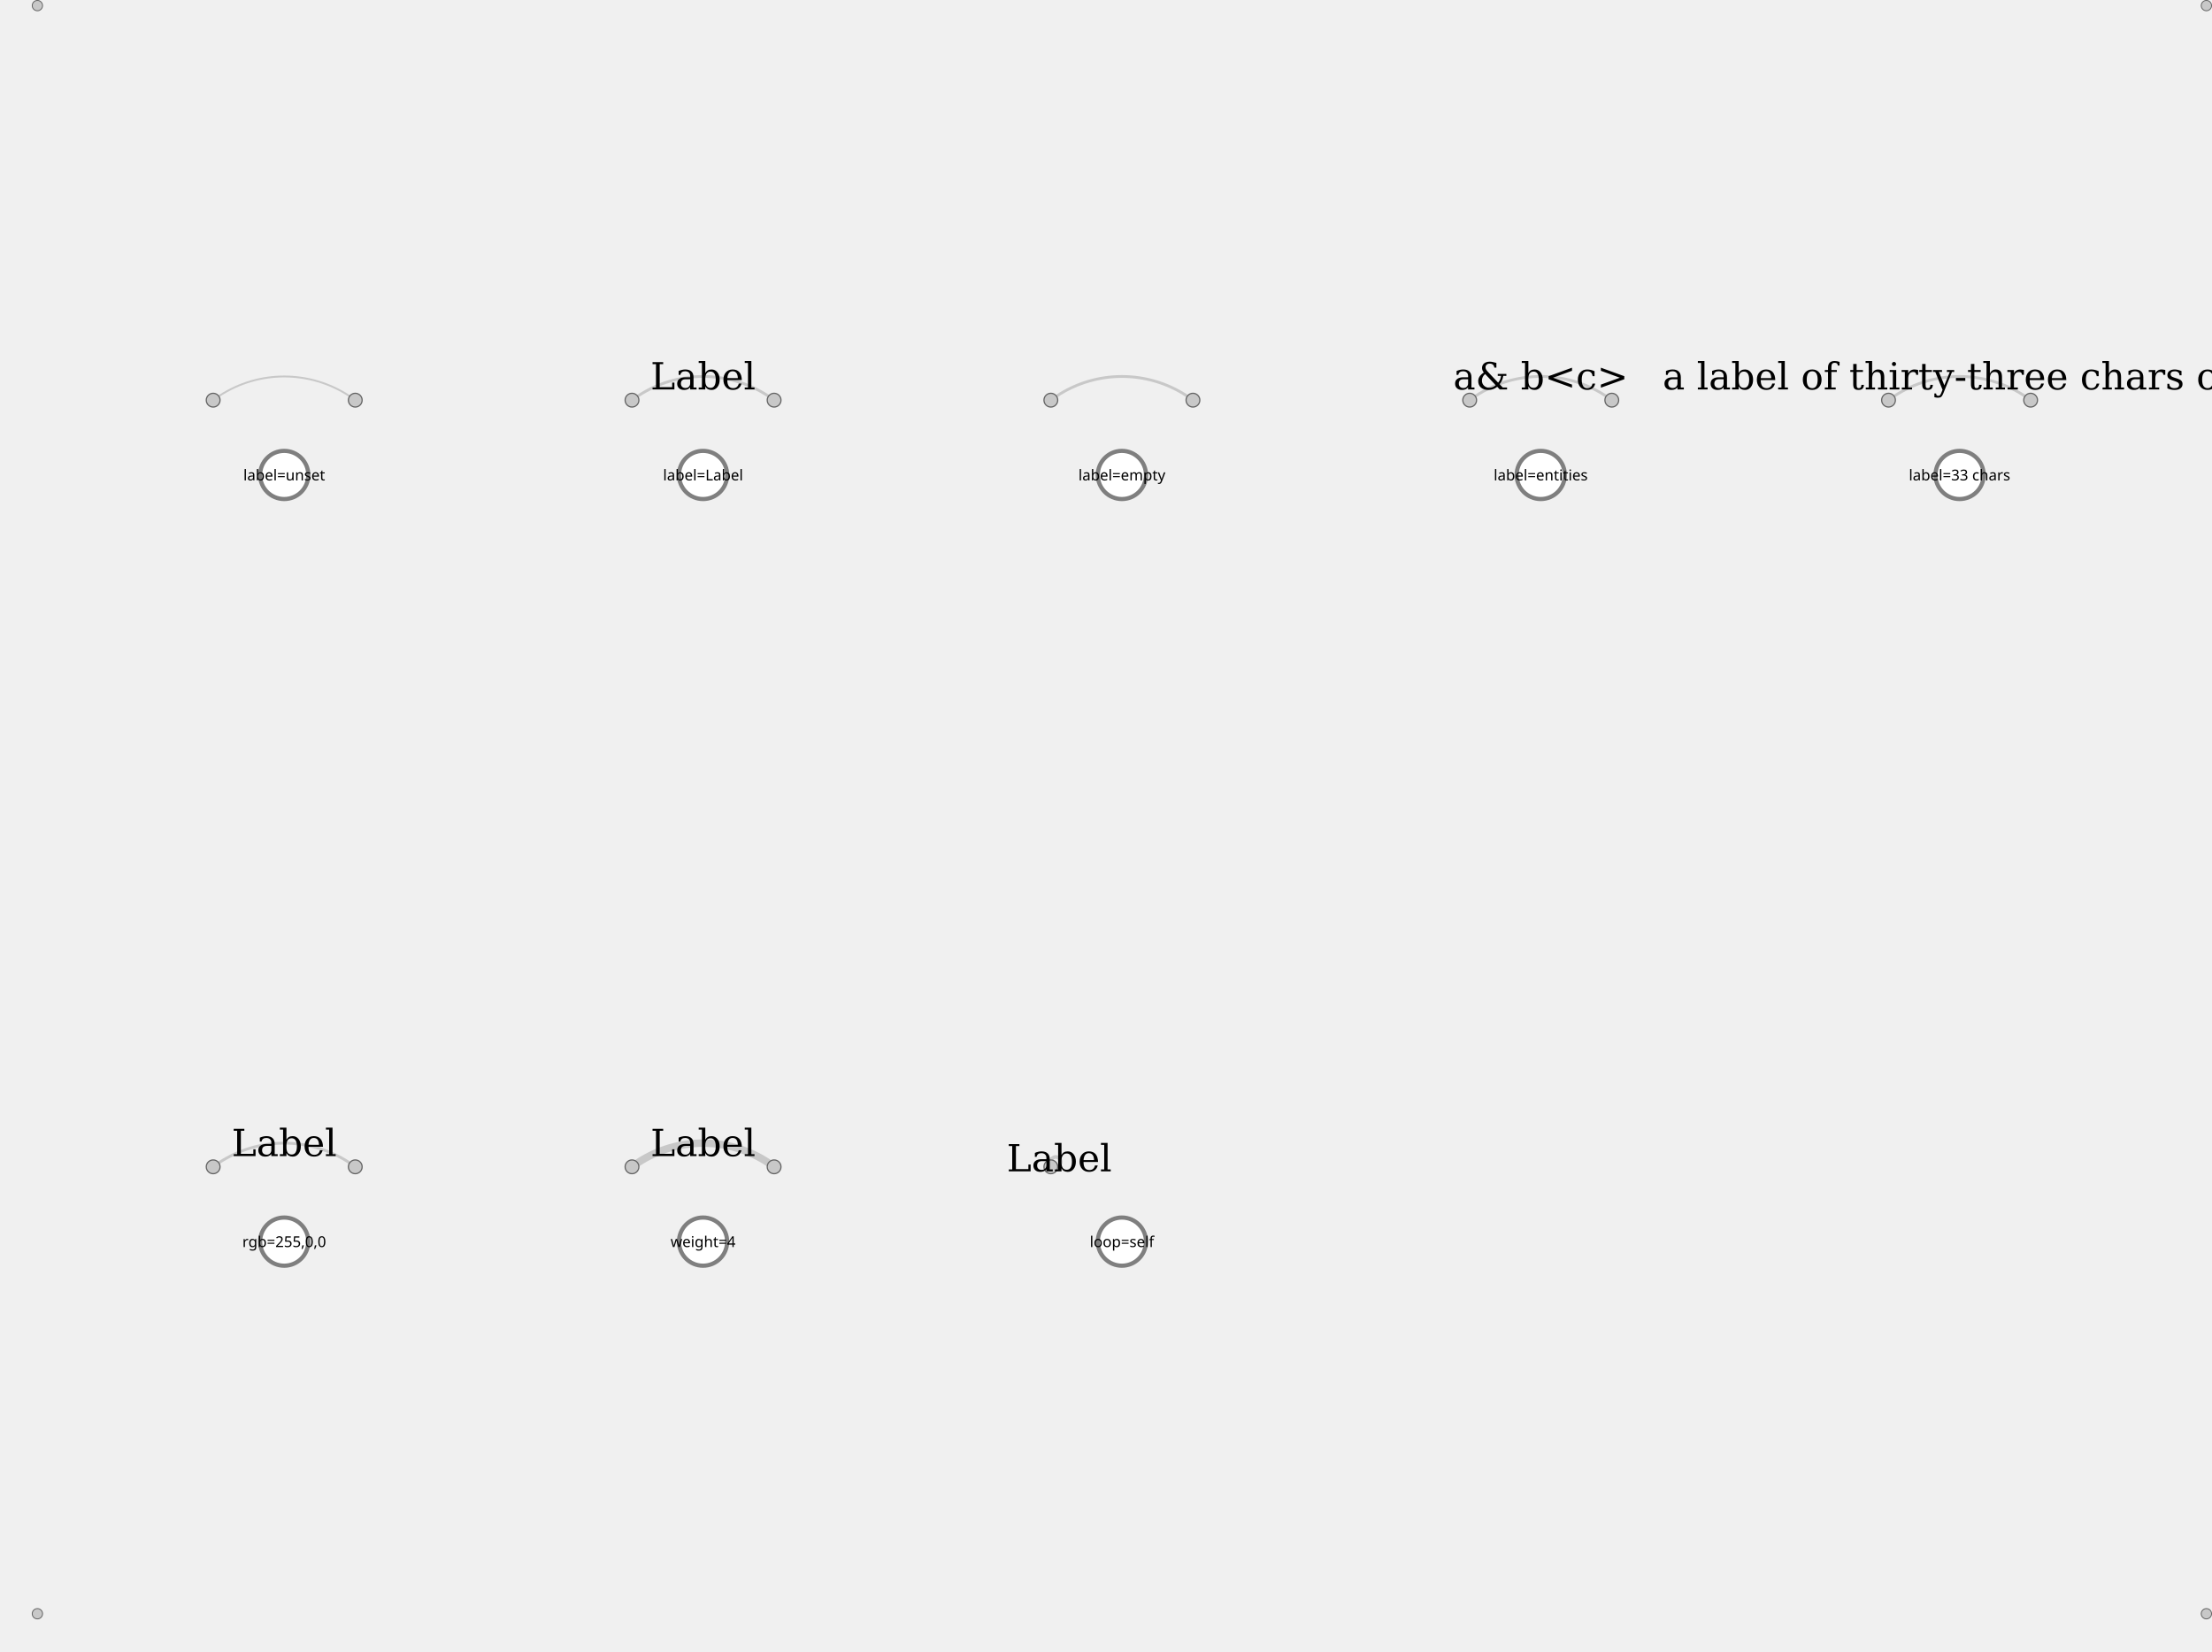
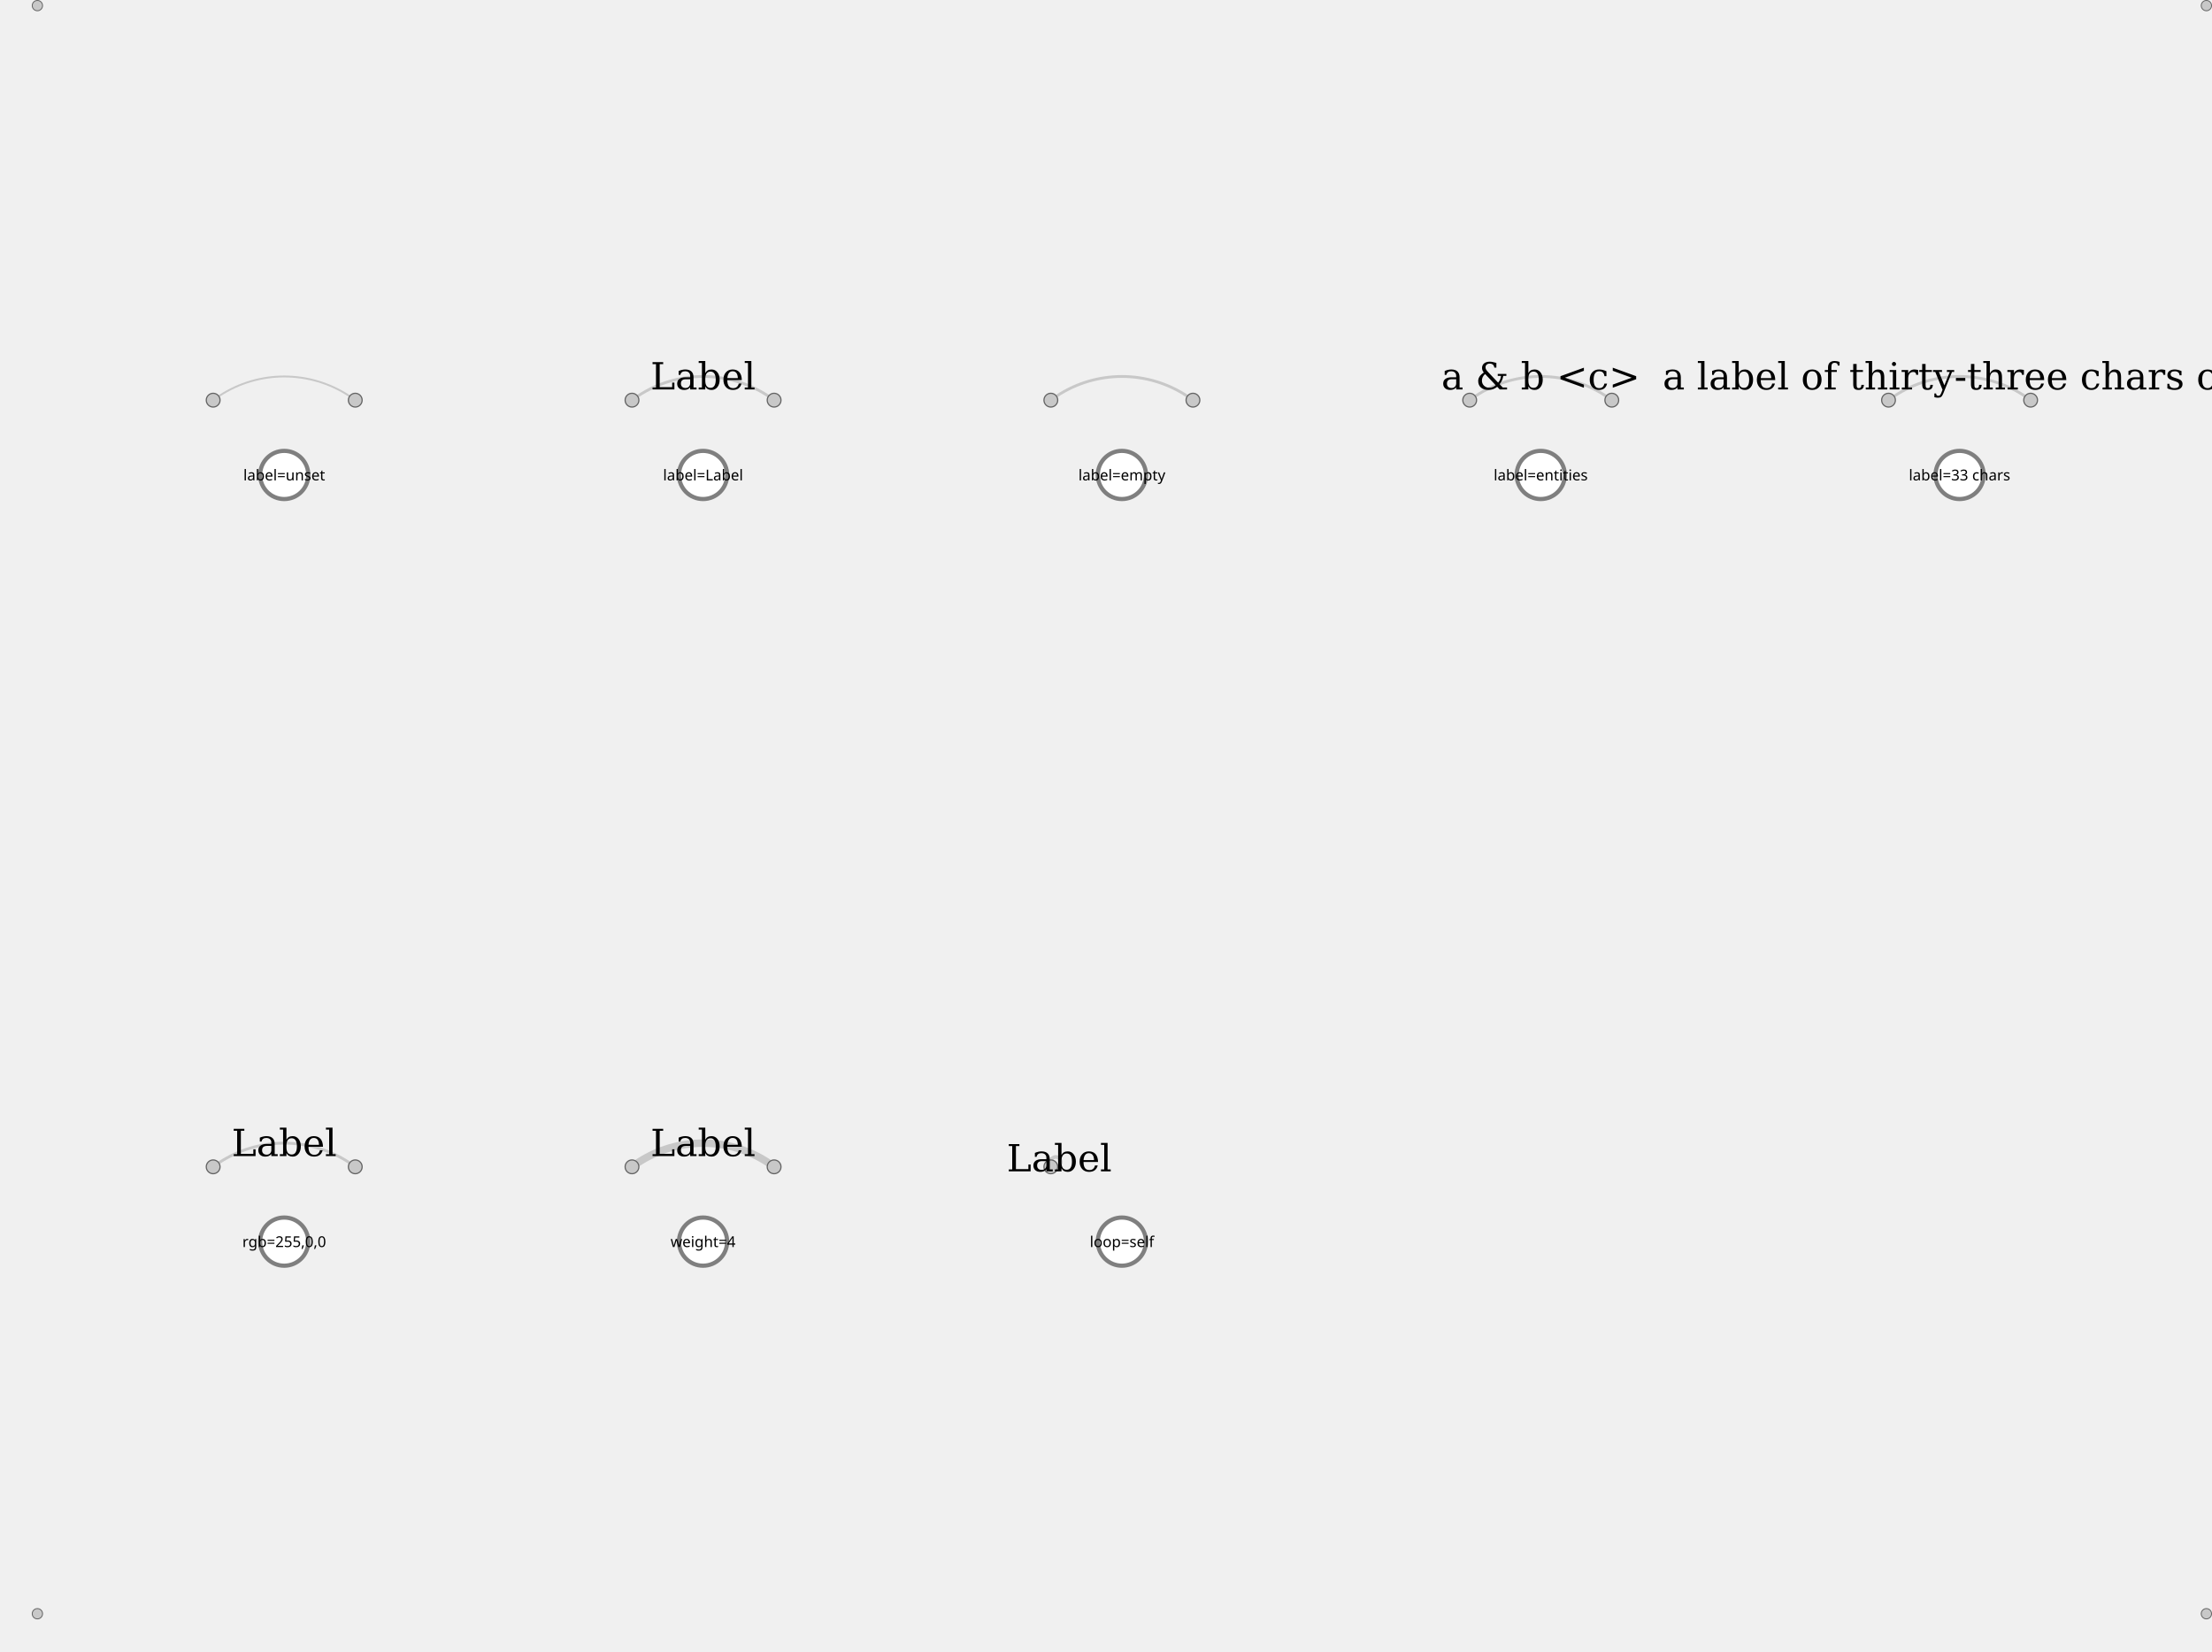
<svg xmlns="http://www.w3.org/2000/svg" contentScriptType="text/ecmascript" width="1183.0" zoomAndPan="magnify" contentStyleType="text/css" viewBox="0 -883 1183 883" height="883.0" preserveAspectRatio="xMidYMid meet" version="1.1">
  <g id="edges">
    <path stroke-linecap="round" fill="none" class="id_default-s id_default-t" d="M 117.274,-671.298 A 63.333,63.333 0,0 1,186.726,-671.298" stroke="#c8c8c8" stroke-width="1.0" stroke-opacity="1.0" />
    <path stroke-linecap="round" fill="none" class="id_label-text-s id_label-text-t" d="M 341.274,-671.298 A 63.333,63.333 0,0 1,410.726,-671.298" stroke="#c8c8c8" stroke-width="1.5" stroke-opacity="1.0" />
    <path stroke-linecap="round" fill="none" class="id_label-empty-s id_label-empty-t" d="M 565.274,-671.298 A 63.333,63.333 0,0 1,634.726,-671.298" stroke="#c8c8c8" stroke-width="1.5" stroke-opacity="1.0" />
    <path stroke-linecap="round" fill="none" class="id_label-entity-s id_label-entity-t" d="M 789.274,-671.298 A 63.333,63.333 0,0 1,858.726,-671.298" stroke="#c8c8c8" stroke-width="1.5" stroke-opacity="1.0" />
    <path stroke-linecap="round" fill="none" class="id_label-long-s id_label-long-t" d="M 1013.274,-671.298 A 63.333,63.333 0,0 1,1082.726,-671.298" stroke="#c8c8c8" stroke-width="1.5" stroke-opacity="1.0" />
    <path stroke-linecap="round" fill="none" class="id_label-on-red-s id_label-on-red-t" d="M 117.274,-261.298 A 63.333,63.333 0,0 1,186.726,-261.298" stroke="#c8c8c8" stroke-width="1.5" stroke-opacity="1.0" />
    <path stroke-linecap="round" fill="none" class="id_label-on-weight-4-s id_label-on-weight-4-t" d="M 341.274,-261.298 A 63.333,63.333 0,0 1,410.726,-261.298" stroke="#c8c8c8" stroke-width="4.0" stroke-opacity="1.0" />
    <path stroke-linecap="round" fill="none" class="id_label-on-loop-s" d="M 562.031,-262.048 A 2.643,2.643 0 1,1 565.048,-259.031" stroke="#c8c8c8" stroke-width="1.95" stroke-opacity="1.0" />
  </g>
  <g id="nodes">
    <circle fill-opacity="1.0" fill="#ffffff" r="12.88" cx="152.0" class="id_cap-default" cy="-629.0" stroke="#7f7f7f" stroke-opacity="1.0" stroke-width="2.24" />
    <circle fill-opacity="1.0" fill="#ffffff" r="12.88" cx="376.0" class="id_cap-label-text" cy="-629.0" stroke="#7f7f7f" stroke-opacity="1.0" stroke-width="2.24" />
    <circle fill-opacity="1.0" fill="#ffffff" r="12.88" cx="600.0" class="id_cap-label-empty" cy="-629.0" stroke="#7f7f7f" stroke-opacity="1.0" stroke-width="2.24" />
    <circle fill-opacity="1.0" fill="#ffffff" r="12.88" cx="824.0" class="id_cap-label-entity" cy="-629.0" stroke="#7f7f7f" stroke-opacity="1.0" stroke-width="2.24" />
    <circle fill-opacity="1.0" fill="#ffffff" r="12.88" cx="1048.0" class="id_cap-label-long" cy="-629.0" stroke="#7f7f7f" stroke-opacity="1.0" stroke-width="2.24" />
    <circle fill-opacity="1.0" fill="#ffffff" r="12.88" cx="152.0" class="id_cap-label-on-red" cy="-219.0" stroke="#7f7f7f" stroke-opacity="1.0" stroke-width="2.24" />
    <circle fill-opacity="1.0" fill="#ffffff" r="12.88" cx="376.0" class="id_cap-label-on-weight-4" cy="-219.0" stroke="#7f7f7f" stroke-opacity="1.0" stroke-width="2.24" />
    <circle fill-opacity="1.0" fill="#ffffff" r="12.88" cx="600.0" class="id_cap-label-on-loop" cy="-219.0" stroke="#7f7f7f" stroke-opacity="1.0" stroke-width="2.24" />
    <circle fill-opacity="1.0" fill="#c8c8c8" r="3.68" cx="114.0" class="id_default-s" cy="-669.0" stroke="#646464" stroke-opacity="1.0" stroke-width="0.64" />
    <circle fill-opacity="1.0" fill="#c8c8c8" r="3.68" cx="190.0" class="id_default-t" cy="-669.0" stroke="#646464" stroke-opacity="1.0" stroke-width="0.64" />
    <circle fill-opacity="1.0" fill="#c8c8c8" r="3.68" cx="338.0" class="id_label-text-s" cy="-669.0" stroke="#646464" stroke-opacity="1.0" stroke-width="0.64" />
    <circle fill-opacity="1.0" fill="#c8c8c8" r="3.68" cx="414.0" class="id_label-text-t" cy="-669.0" stroke="#646464" stroke-opacity="1.0" stroke-width="0.64" />
    <circle fill-opacity="1.0" fill="#c8c8c8" r="3.68" cx="562.0" class="id_label-empty-s" cy="-669.0" stroke="#646464" stroke-opacity="1.0" stroke-width="0.64" />
    <circle fill-opacity="1.0" fill="#c8c8c8" r="3.68" cx="638.0" class="id_label-empty-t" cy="-669.0" stroke="#646464" stroke-opacity="1.0" stroke-width="0.64" />
    <circle fill-opacity="1.0" fill="#c8c8c8" r="3.68" cx="786.0" class="id_label-entity-s" cy="-669.0" stroke="#646464" stroke-opacity="1.0" stroke-width="0.64" />
    <circle fill-opacity="1.0" fill="#c8c8c8" r="3.68" cx="862.0" class="id_label-entity-t" cy="-669.0" stroke="#646464" stroke-opacity="1.0" stroke-width="0.64" />
    <circle fill-opacity="1.0" fill="#c8c8c8" r="3.68" cx="1010.0" class="id_label-long-s" cy="-669.0" stroke="#646464" stroke-opacity="1.0" stroke-width="0.64" />
    <circle fill-opacity="1.0" fill="#c8c8c8" r="3.68" cx="1086.0" class="id_label-long-t" cy="-669.0" stroke="#646464" stroke-opacity="1.0" stroke-width="0.64" />
    <circle fill-opacity="1.0" fill="#c8c8c8" r="3.68" cx="114.0" class="id_label-on-red-s" cy="-259.0" stroke="#646464" stroke-opacity="1.0" stroke-width="0.64" />
    <circle fill-opacity="1.0" fill="#c8c8c8" r="3.68" cx="190.0" class="id_label-on-red-t" cy="-259.0" stroke="#646464" stroke-opacity="1.0" stroke-width="0.64" />
    <circle fill-opacity="1.0" fill="#c8c8c8" r="3.68" cx="338.0" class="id_label-on-weight-4-s" cy="-259.0" stroke="#646464" stroke-opacity="1.0" stroke-width="0.64" />
    <circle fill-opacity="1.0" fill="#c8c8c8" r="3.68" cx="414.0" class="id_label-on-weight-4-t" cy="-259.0" stroke="#646464" stroke-opacity="1.0" stroke-width="0.64" />
    <circle fill-opacity="1.0" fill="#c8c8c8" r="3.68" cx="562.0" class="id_label-on-loop-s" cy="-259.0" stroke="#646464" stroke-opacity="1.0" stroke-width="0.64" />
    <circle fill-opacity="1.0" fill="#c8c8c8" r="2.76" cx="20.0" class="id_anchor-nw" cy="-880.0" stroke="#646464" stroke-opacity="1.0" stroke-width="0.48" />
    <circle fill-opacity="1.0" fill="#c8c8c8" r="2.76" cx="1180.0" class="id_anchor-ne" cy="-880.0" stroke="#646464" stroke-opacity="1.0" stroke-width="0.48" />
    <circle fill-opacity="1.0" fill="#c8c8c8" r="2.76" cx="20.0" class="id_anchor-sw" cy="-20.0" stroke="#646464" stroke-opacity="1.0" stroke-width="0.48" />
    <circle fill-opacity="1.0" fill="#c8c8c8" r="2.76" cx="1180.0" class="id_anchor-se" cy="-20.0" stroke="#646464" stroke-opacity="1.0" stroke-width="0.48" />
  </g>
  <g id="node-labels">
    <text font-size="8" x="152.0" y="-626.095" fill-opacity="1.0" fill="#000000" font-family="Dialog" style="text-anchor: middle;" class="id_cap-default">
            label=unset
        </text>
    <text font-size="8" x="376.0" y="-626.095" fill-opacity="1.0" fill="#000000" font-family="Dialog" style="text-anchor: middle;" class="id_cap-label-text">
            label=Label
        </text>
    <text font-size="8" x="600.0" y="-626.095" fill-opacity="1.0" fill="#000000" font-family="Dialog" style="text-anchor: middle;" class="id_cap-label-empty">
            label=empty
        </text>
    <text font-size="8" x="824.0" y="-626.095" fill-opacity="1.0" fill="#000000" font-family="Dialog" style="text-anchor: middle;" class="id_cap-label-entity">
            label=entities
        </text>
    <text font-size="8" x="1048.0" y="-626.095" fill-opacity="1.0" fill="#000000" font-family="Dialog" style="text-anchor: middle;" class="id_cap-label-long">
            label=33 chars
        </text>
    <text font-size="8" x="152.0" y="-216.095" fill-opacity="1.0" fill="#000000" font-family="Dialog" style="text-anchor: middle;" class="id_cap-label-on-red">
            rgb=255,0,0
        </text>
    <text font-size="8" x="376.0" y="-216.095" fill-opacity="1.0" fill="#000000" font-family="Dialog" style="text-anchor: middle;" class="id_cap-label-on-weight-4">
            weight=4
        </text>
    <text font-size="8" x="600.0" y="-216.095" fill-opacity="1.0" fill="#000000" font-family="Dialog" style="text-anchor: middle;" class="id_cap-label-on-loop">
            loop=self
        </text>
  </g>
  <g id="edge-labels">
    <text font-size="20" x="376.0" y="-674.743" fill="#000000" style="text-anchor: middle;" font-family="DejaVu Serif" class="id_label-text">
            Label
        </text>
    <text font-size="20" x="824.0" y="-674.743" fill="#000000" style="text-anchor: middle;" font-family="DejaVu Serif" class="id_label-entity">
-             a&amp; b&lt;c&gt;
+             a &amp; b &lt;c&gt;
        </text>
    <text font-size="20" x="1048.0" y="-674.743" fill="#000000" style="text-anchor: middle;" font-family="DejaVu Serif" class="id_label-long">
            a label of thirty-three chars ok!
        </text>
    <text font-size="20" x="152.0" y="-264.743" fill="#000000" style="text-anchor: middle;" font-family="DejaVu Serif" class="id_label-on-red">
            Label
        </text>
    <text font-size="20" x="376.0" y="-264.743" fill="#000000" style="text-anchor: middle;" font-family="DejaVu Serif" class="id_label-on-weight-4">
            Label
        </text>
    <text font-size="20" x="566.512" y="-256.589" fill="#000000" style="text-anchor: middle;" font-family="DejaVu Serif" class="id_label-on-loop">
            Label
        </text>
  </g>
</svg>
